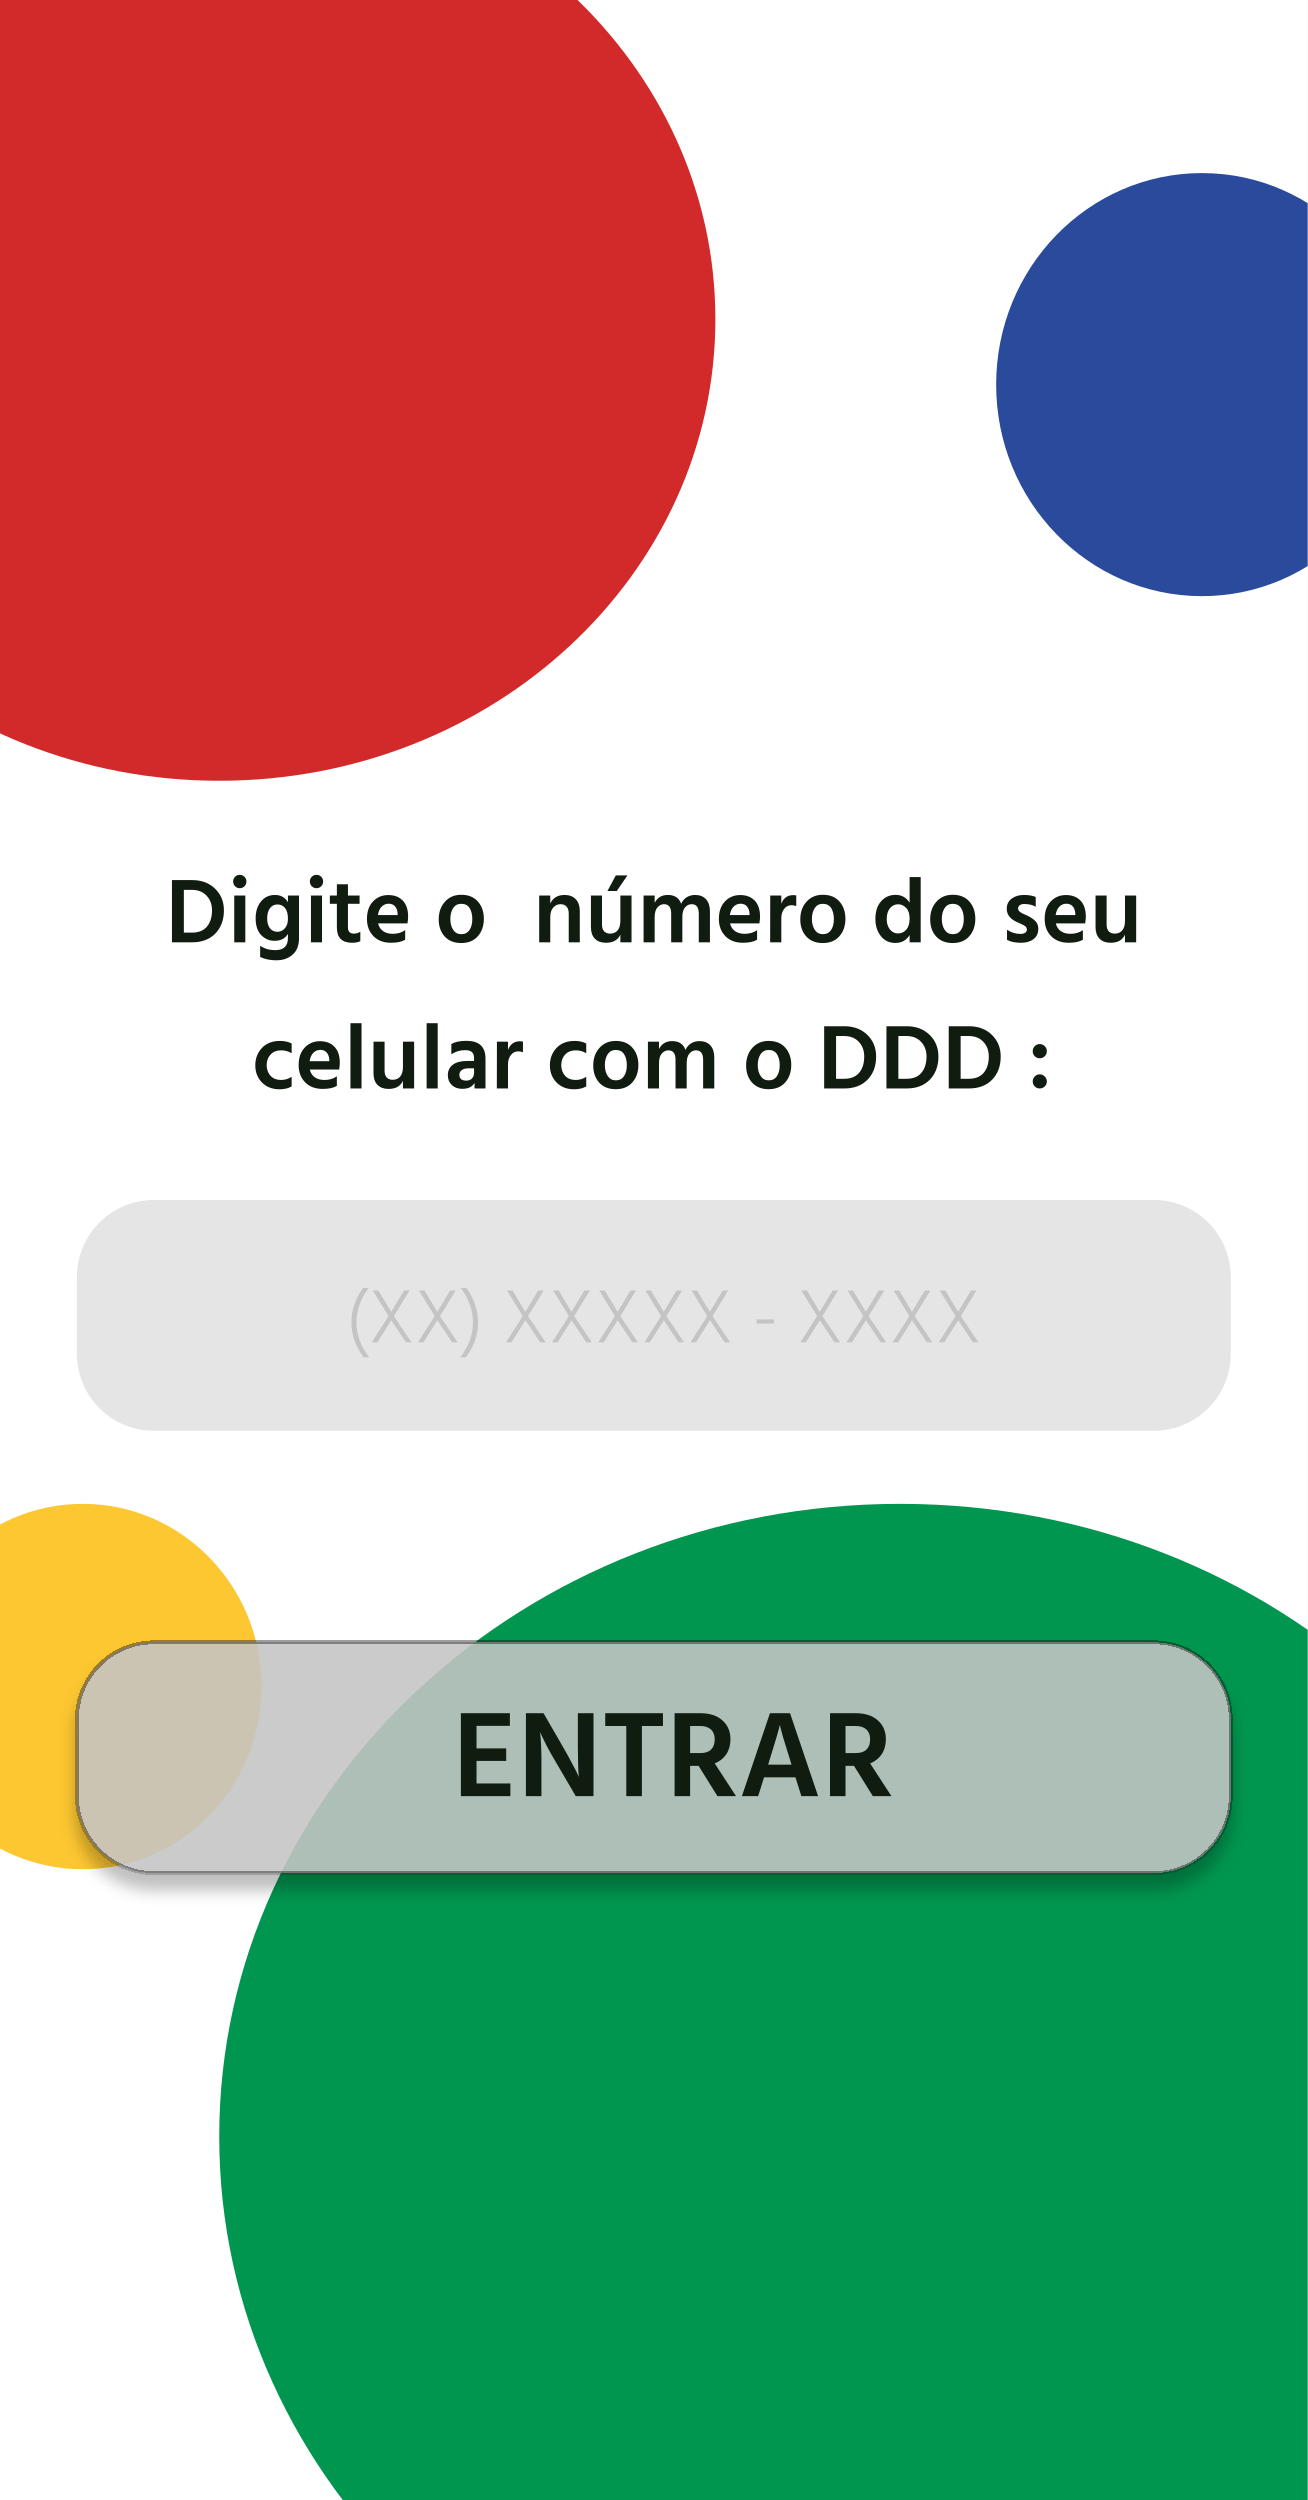
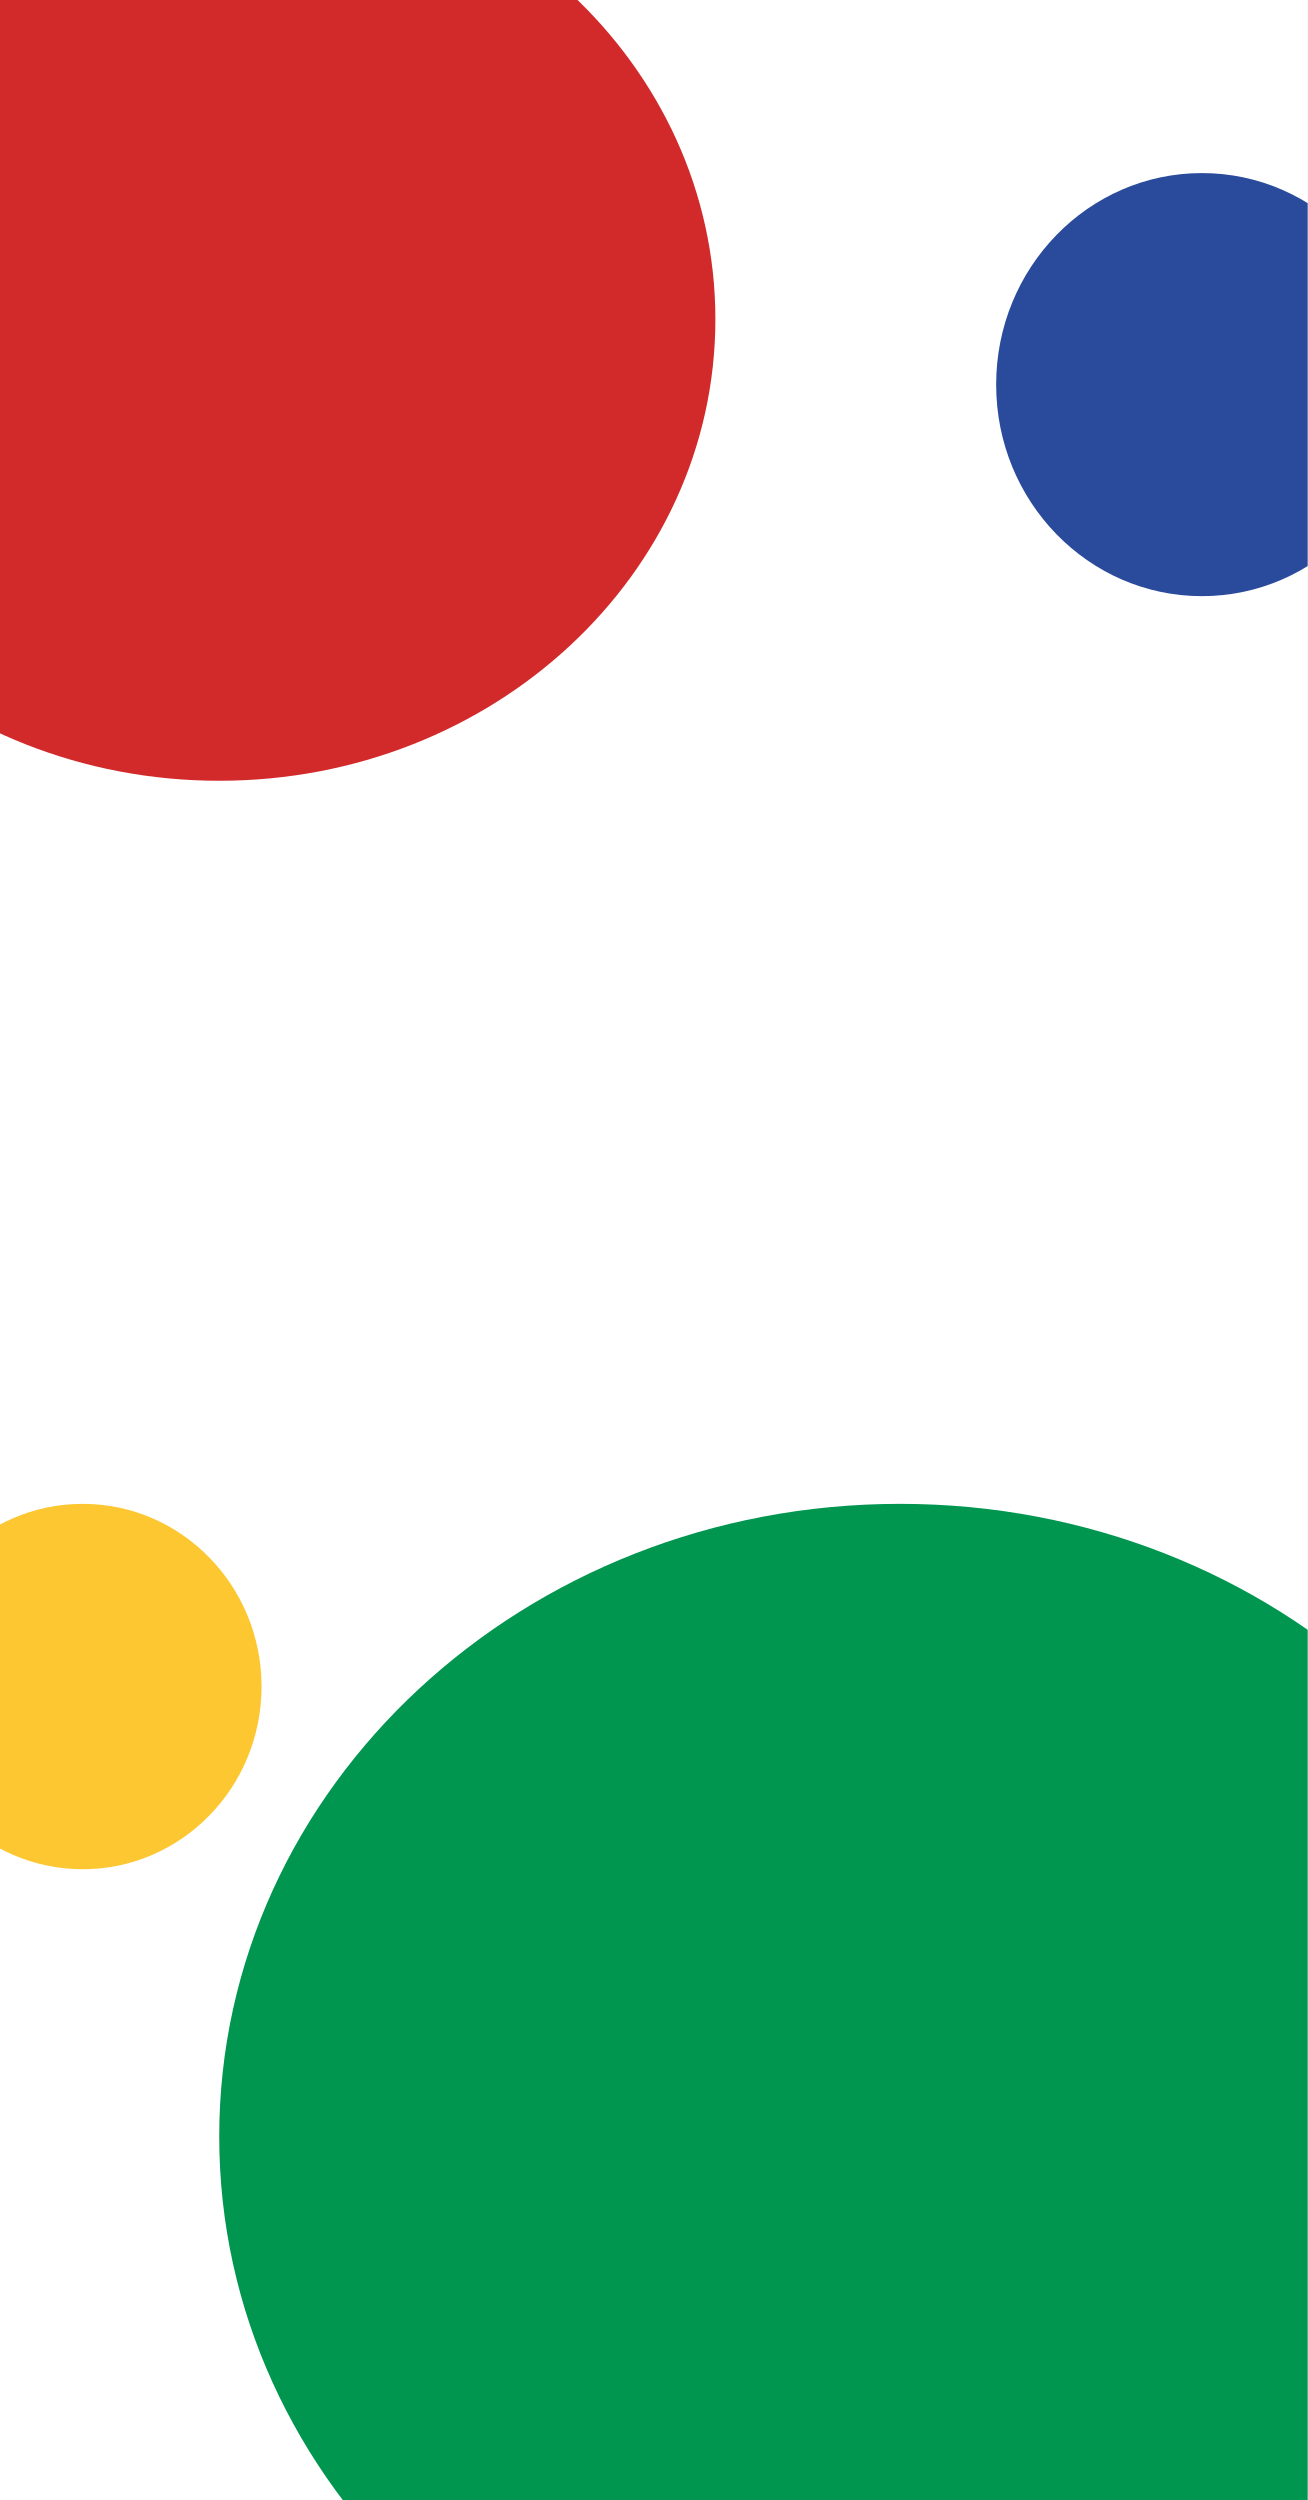
<svg xmlns="http://www.w3.org/2000/svg" width="340" height="650" viewBox="0 0 340 650" fill="none">
  <g clip-path="url(#clip0_105_1175)">
    <rect width="340" height="650" fill="white" />
    <ellipse cx="234" cy="555.5" rx="177" ry="164.5" fill="#00964F" />
    <ellipse cx="57" cy="83" rx="129" ry="120" fill="#D22A2A" />
    <ellipse cx="312.5" cy="100" rx="53.5" ry="55" fill="#2A4B9C" />
    <ellipse cx="21.5" cy="438.5" rx="46.5" ry="47.5" fill="#FDC731" />
-     <path d="M47.803 242.48H49.939C51.635 242.48 52.923 241.96 53.803 240.92C54.683 239.864 55.123 238.456 55.123 236.696C55.123 235.144 54.651 233.872 53.707 232.88C52.779 231.872 51.507 231.368 49.891 231.368H47.803V242.48ZM44.707 228.824H49.987C52.403 228.824 54.379 229.568 55.915 231.056C57.451 232.544 58.219 234.424 58.219 236.696C58.219 239.176 57.475 241.184 55.987 242.72C54.499 244.24 52.499 245 49.987 245H44.707V228.824ZM60.903 245V232.832H63.783V245H60.903ZM60.615 229.184C60.615 228.704 60.783 228.296 61.119 227.96C61.455 227.624 61.863 227.456 62.343 227.456C62.823 227.456 63.231 227.624 63.567 227.96C63.903 228.296 64.071 228.704 64.071 229.184C64.071 229.68 63.903 230.096 63.567 230.432C63.231 230.768 62.823 230.936 62.343 230.936C61.863 230.936 61.455 230.768 61.119 230.432C60.783 230.096 60.615 229.68 60.615 229.184ZM72.105 242.264C72.889 242.264 73.545 241.96 74.073 241.352C74.601 240.728 74.865 239.92 74.865 238.928C74.865 237.632 74.609 236.68 74.097 236.072C73.585 235.464 72.937 235.16 72.153 235.16C71.321 235.16 70.665 235.488 70.185 236.144C69.705 236.784 69.465 237.656 69.465 238.76C69.465 239.896 69.713 240.768 70.209 241.376C70.705 241.968 71.337 242.264 72.105 242.264ZM74.865 232.832H77.745V243.896C77.745 245.816 77.185 247.256 76.065 248.216C74.961 249.192 73.553 249.68 71.841 249.68C70.241 249.68 68.841 249.392 67.641 248.816V245.888C68.729 246.656 70.033 247.04 71.553 247.04C73.761 247.04 74.865 245.984 74.865 243.872V242.816C74.129 244.016 72.977 244.616 71.409 244.616C70.049 244.616 68.881 244.12 67.905 243.128C66.945 242.12 66.465 240.664 66.465 238.76C66.465 237 66.921 235.552 67.833 234.416C68.761 233.264 69.977 232.688 71.481 232.688C73.001 232.688 74.129 233.32 74.865 234.584V232.832ZM80.848 245V232.832H83.728V245H80.848ZM80.56 229.184C80.56 228.704 80.728 228.296 81.064 227.96C81.4 227.624 81.808 227.456 82.288 227.456C82.768 227.456 83.176 227.624 83.512 227.96C83.848 228.296 84.016 228.704 84.016 229.184C84.016 229.68 83.848 230.096 83.512 230.432C83.176 230.768 82.768 230.936 82.288 230.936C81.808 230.936 81.4 230.768 81.064 230.432C80.728 230.096 80.56 229.68 80.56 229.184ZM90.466 234.992V241.184C90.466 241.696 90.602 242.088 90.874 242.36C91.146 242.616 91.522 242.744 92.002 242.744C92.61 242.744 93.17 242.576 93.682 242.24V244.712C93.122 244.984 92.402 245.12 91.522 245.12C88.898 245.12 87.586 243.792 87.586 241.136V234.992H85.762V232.832H87.586V229.904H90.466V232.832H93.49V234.992H90.466ZM103.376 237.92V237.56C103.344 236.776 103.128 236.152 102.728 235.688C102.344 235.208 101.776 234.968 101.024 234.968C100.336 234.968 99.736 235.224 99.224 235.736C98.728 236.232 98.408 236.96 98.264 237.92H103.376ZM105.344 241.832V244.328C104.496 244.856 103.272 245.12 101.672 245.12C99.736 245.12 98.208 244.544 97.088 243.392C95.968 242.24 95.408 240.752 95.408 238.928C95.408 236.992 95.936 235.472 96.992 234.368C98.048 233.264 99.368 232.712 100.952 232.712C102.536 232.712 103.792 233.192 104.72 234.152C105.648 235.112 106.112 236.512 106.112 238.352C106.112 238.8 106.056 239.376 105.944 240.08H98.312C98.52 240.96 98.952 241.632 99.608 242.096C100.28 242.56 101.112 242.792 102.104 242.792C103.384 242.792 104.464 242.472 105.344 241.832ZM119.92 245.192C118.08 245.192 116.64 244.616 115.6 243.464C114.576 242.312 114.064 240.84 114.064 239.048C114.064 237.192 114.6 235.664 115.672 234.464C116.744 233.248 118.16 232.64 119.92 232.64C121.792 232.64 123.24 233.232 124.264 234.416C125.288 235.584 125.8 237.072 125.8 238.88C125.8 240.72 125.28 242.232 124.24 243.416C123.216 244.6 121.776 245.192 119.92 245.192ZM119.92 234.992C119.008 234.992 118.304 235.368 117.808 236.12C117.328 236.872 117.088 237.816 117.088 238.952C117.088 240.072 117.336 241.008 117.832 241.76C118.328 242.512 119.032 242.888 119.944 242.888C120.888 242.888 121.6 242.52 122.08 241.784C122.56 241.048 122.8 240.112 122.8 238.976C122.8 237.808 122.568 236.856 122.104 236.12C121.64 235.368 120.912 234.992 119.92 234.992ZM143.069 232.832V234.92C143.757 233.432 145.005 232.688 146.813 232.688C148.029 232.688 148.989 233.056 149.693 233.792C150.397 234.528 150.749 235.568 150.749 236.912V245H147.869V237.512C147.869 236.712 147.677 236.112 147.293 235.712C146.909 235.296 146.389 235.088 145.733 235.088C144.981 235.088 144.349 235.384 143.837 235.976C143.325 236.552 143.069 237.384 143.069 238.472V245H140.189V232.832H143.069ZM163.143 227.6L160.359 231.656H157.935L160.119 227.6H163.143ZM161.295 232.832H164.199V245H161.295V243.008C160.655 244.416 159.407 245.12 157.551 245.12C156.319 245.12 155.359 244.768 154.671 244.064C153.983 243.36 153.639 242.36 153.639 241.064V232.832H156.519V240.392C156.519 241.16 156.703 241.744 157.071 242.144C157.455 242.544 157.975 242.744 158.631 242.744C159.463 242.744 160.111 242.464 160.575 241.904C161.055 241.344 161.295 240.496 161.295 239.36V232.832ZM170.21 232.832V234.752C170.898 233.376 172.042 232.688 173.642 232.688C175.418 232.688 176.57 233.456 177.098 234.992C177.418 234.256 177.898 233.688 178.538 233.288C179.178 232.888 179.906 232.688 180.722 232.688C181.954 232.688 182.906 233.064 183.578 233.816C184.25 234.552 184.586 235.608 184.586 236.984V245H181.682V237.536C181.682 235.904 181.058 235.088 179.81 235.088C179.186 235.088 178.626 235.36 178.13 235.904C177.65 236.448 177.41 237.304 177.41 238.472V245H174.506V237.536C174.506 235.904 173.882 235.088 172.634 235.088C172.01 235.088 171.45 235.36 170.954 235.904C170.458 236.448 170.21 237.304 170.21 238.472V245H167.33V232.832H170.21ZM194.876 237.92V237.56C194.844 236.776 194.628 236.152 194.228 235.688C193.844 235.208 193.276 234.968 192.524 234.968C191.836 234.968 191.236 235.224 190.724 235.736C190.228 236.232 189.908 236.96 189.764 237.92H194.876ZM196.844 241.832V244.328C195.996 244.856 194.772 245.12 193.172 245.12C191.236 245.12 189.708 244.544 188.588 243.392C187.468 242.24 186.908 240.752 186.908 238.928C186.908 236.992 187.436 235.472 188.492 234.368C189.548 233.264 190.868 232.712 192.452 232.712C194.036 232.712 195.292 233.192 196.22 234.152C197.148 235.112 197.612 236.512 197.612 238.352C197.612 238.8 197.556 239.376 197.444 240.08H189.812C190.02 240.96 190.452 241.632 191.108 242.096C191.78 242.56 192.612 242.792 193.604 242.792C194.884 242.792 195.964 242.472 196.844 241.832ZM203.139 232.832V234.992C203.699 233.488 204.723 232.736 206.211 232.736C206.547 232.736 206.819 232.76 207.027 232.808V235.592C206.659 235.432 206.251 235.352 205.803 235.352C205.019 235.352 204.379 235.672 203.883 236.312C203.387 236.952 203.139 237.752 203.139 238.712V245H200.235L200.259 232.832H203.139ZM213.928 245.192C212.088 245.192 210.648 244.616 209.608 243.464C208.584 242.312 208.072 240.84 208.072 239.048C208.072 237.192 208.608 235.664 209.68 234.464C210.752 233.248 212.168 232.64 213.928 232.64C215.8 232.64 217.248 233.232 218.272 234.416C219.296 235.584 219.808 237.072 219.808 238.88C219.808 240.72 219.288 242.232 218.248 243.416C217.224 244.6 215.784 245.192 213.928 245.192ZM213.928 234.992C213.016 234.992 212.312 235.368 211.816 236.12C211.336 236.872 211.096 237.816 211.096 238.952C211.096 240.072 211.344 241.008 211.84 241.76C212.336 242.512 213.04 242.888 213.952 242.888C214.896 242.888 215.608 242.52 216.088 241.784C216.568 241.048 216.808 240.112 216.808 238.976C216.808 237.808 216.576 236.856 216.112 236.12C215.648 235.368 214.92 234.992 213.928 234.992ZM233.476 242.696C234.34 242.696 235.06 242.368 235.636 241.712C236.212 241.04 236.5 240.072 236.5 238.808C236.5 237.576 236.196 236.656 235.588 236.048C234.98 235.424 234.284 235.112 233.5 235.112C232.668 235.112 231.964 235.456 231.388 236.144C230.828 236.816 230.548 237.76 230.548 238.976C230.548 240.08 230.828 240.976 231.388 241.664C231.948 242.352 232.644 242.696 233.476 242.696ZM236.5 228.032H239.38V245H236.5V243.104C235.668 244.48 234.436 245.168 232.804 245.168C231.204 245.168 229.932 244.56 228.988 243.344C228.06 242.128 227.596 240.656 227.596 238.928C227.596 237.008 228.084 235.488 229.06 234.368C230.052 233.232 231.316 232.664 232.852 232.664C234.436 232.664 235.652 233.344 236.5 234.704V228.032ZM247.702 245.192C245.862 245.192 244.422 244.616 243.382 243.464C242.358 242.312 241.846 240.84 241.846 239.048C241.846 237.192 242.382 235.664 243.454 234.464C244.526 233.248 245.942 232.64 247.702 232.64C249.574 232.64 251.022 233.232 252.046 234.416C253.07 235.584 253.582 237.072 253.582 238.88C253.582 240.72 253.062 242.232 252.022 243.416C250.998 244.6 249.558 245.192 247.702 245.192ZM247.702 234.992C246.79 234.992 246.086 235.368 245.59 236.12C245.11 236.872 244.87 237.816 244.87 238.952C244.87 240.072 245.118 241.008 245.614 241.76C246.11 242.512 246.814 242.888 247.726 242.888C248.67 242.888 249.382 242.52 249.862 241.784C250.342 241.048 250.582 240.112 250.582 238.976C250.582 237.808 250.35 236.856 249.886 236.12C249.422 235.368 248.694 234.992 247.702 234.992ZM269.289 233.216V235.76C268.489 235.28 267.489 235.04 266.289 235.04C265.793 235.04 265.401 235.152 265.113 235.376C264.841 235.584 264.705 235.856 264.705 236.192C264.705 236.32 264.721 236.44 264.753 236.552C264.801 236.664 264.873 236.776 264.969 236.888C265.081 236.984 265.185 237.072 265.281 237.152C265.377 237.232 265.513 237.32 265.689 237.416C265.865 237.496 266.017 237.568 266.145 237.632C266.273 237.696 266.449 237.776 266.673 237.872C266.897 237.968 267.073 238.048 267.201 238.112C268.049 238.528 268.721 238.992 269.217 239.504C269.713 240.016 269.961 240.68 269.961 241.496C269.961 242.632 269.553 243.52 268.737 244.16C267.921 244.8 266.833 245.12 265.473 245.12C263.969 245.12 262.753 244.872 261.825 244.376V241.736C262.897 242.456 264.057 242.816 265.305 242.816C265.833 242.816 266.241 242.72 266.529 242.528C266.833 242.32 266.985 242.04 266.985 241.688C266.985 241.48 266.937 241.296 266.841 241.136C266.745 240.96 266.561 240.792 266.289 240.632C266.017 240.472 265.801 240.36 265.641 240.296C265.497 240.216 265.201 240.08 264.753 239.888C264.705 239.872 264.665 239.856 264.633 239.84C264.617 239.824 264.585 239.808 264.537 239.792C264.489 239.776 264.449 239.76 264.417 239.744C262.641 238.944 261.753 237.792 261.753 236.288C261.753 235.168 262.177 234.288 263.025 233.648C263.873 233.008 264.937 232.688 266.217 232.688C267.449 232.688 268.473 232.864 269.289 233.216ZM279.579 237.92V237.56C279.547 236.776 279.331 236.152 278.931 235.688C278.547 235.208 277.979 234.968 277.227 234.968C276.539 234.968 275.939 235.224 275.427 235.736C274.931 236.232 274.611 236.96 274.467 237.92H279.579ZM281.547 241.832V244.328C280.699 244.856 279.475 245.12 277.875 245.12C275.939 245.12 274.411 244.544 273.291 243.392C272.171 242.24 271.611 240.752 271.611 238.928C271.611 236.992 272.139 235.472 273.195 234.368C274.251 233.264 275.571 232.712 277.155 232.712C278.739 232.712 279.995 233.192 280.923 234.152C281.851 235.112 282.315 236.512 282.315 238.352C282.315 238.8 282.259 239.376 282.147 240.08H274.515C274.723 240.96 275.155 241.632 275.811 242.096C276.483 242.56 277.315 242.792 278.307 242.792C279.587 242.792 280.667 242.472 281.547 241.832ZM292.498 232.832H295.402V245H292.498V243.008C291.858 244.416 290.61 245.12 288.754 245.12C287.522 245.12 286.562 244.768 285.874 244.064C285.186 243.36 284.842 242.36 284.842 241.064V232.832H287.722V240.392C287.722 241.16 287.906 241.744 288.274 242.144C288.658 242.544 289.178 242.744 289.834 242.744C290.666 242.744 291.314 242.464 291.778 241.904C292.258 241.344 292.498 240.496 292.498 239.36V232.832ZM69.325 276.952C69.357 278.104 69.701 279.032 70.357 279.736C71.029 280.44 71.933 280.792 73.069 280.792C74.061 280.792 74.981 280.52 75.829 279.976V282.472C74.981 282.968 73.925 283.216 72.661 283.216C70.789 283.216 69.269 282.624 68.101 281.44C66.949 280.256 66.373 278.76 66.373 276.952C66.389 275.176 66.965 273.68 68.101 272.464C69.253 271.248 70.821 270.64 72.805 270.64C73.989 270.64 74.997 270.864 75.829 271.312V273.856C75.029 273.344 74.117 273.088 73.093 273.088C71.973 273.088 71.069 273.44 70.381 274.144C69.693 274.848 69.341 275.784 69.325 276.952ZM85.614 275.92V275.56C85.582 274.776 85.366 274.152 84.966 273.688C84.582 273.208 84.014 272.968 83.262 272.968C82.574 272.968 81.974 273.224 81.462 273.736C80.966 274.232 80.646 274.96 80.502 275.92H85.614ZM87.582 279.832V282.328C86.734 282.856 85.51 283.12 83.91 283.12C81.974 283.12 80.446 282.544 79.326 281.392C78.206 280.24 77.646 278.752 77.646 276.928C77.646 274.992 78.174 273.472 79.23 272.368C80.286 271.264 81.606 270.712 83.19 270.712C84.774 270.712 86.03 271.192 86.958 272.152C87.886 273.112 88.35 274.512 88.35 276.352C88.35 276.8 88.294 277.376 88.182 278.08H80.55C80.758 278.96 81.19 279.632 81.846 280.096C82.518 280.56 83.35 280.792 84.342 280.792C85.622 280.792 86.702 280.472 87.582 279.832ZM91.118 283V266.032H93.998V283H91.118ZM104.768 270.832H107.672V283H104.768V281.008C104.128 282.416 102.88 283.12 101.024 283.12C99.792 283.12 98.832 282.768 98.144 282.064C97.456 281.36 97.112 280.36 97.112 279.064V270.832H99.992V278.392C99.992 279.16 100.176 279.744 100.544 280.144C100.928 280.544 101.448 280.744 102.104 280.744C102.936 280.744 103.584 280.464 104.048 279.904C104.528 279.344 104.768 278.496 104.768 277.36V270.832ZM110.922 283V266.032H113.802V283H110.922ZM123.253 277.768H121.765C121.013 277.768 120.437 277.928 120.037 278.248C119.637 278.552 119.437 278.944 119.437 279.424C119.437 280.448 120.029 280.96 121.213 280.96C121.853 280.96 122.349 280.776 122.701 280.408C123.069 280.024 123.253 279.528 123.253 278.92V277.768ZM117.349 274.12V271.456C118.261 270.896 119.573 270.616 121.285 270.616C124.581 270.616 126.229 272.152 126.229 275.224V283H123.373V281.536C122.813 282.576 121.757 283.096 120.205 283.096C119.053 283.096 118.133 282.76 117.445 282.088C116.773 281.416 116.437 280.568 116.437 279.544C116.437 278.392 116.869 277.488 117.733 276.832C118.597 276.176 119.845 275.848 121.477 275.848H123.253V275.104C123.253 274.432 123.077 273.92 122.725 273.568C122.373 273.216 121.773 273.04 120.925 273.04C119.629 273.04 118.437 273.4 117.349 274.12ZM132.081 270.832V272.992C132.641 271.488 133.665 270.736 135.153 270.736C135.489 270.736 135.761 270.76 135.969 270.808V273.592C135.601 273.432 135.193 273.352 134.745 273.352C133.961 273.352 133.321 273.672 132.825 274.312C132.329 274.952 132.081 275.752 132.081 276.712V283H129.177L129.201 270.832H132.081ZM145.919 276.952C145.951 278.104 146.295 279.032 146.951 279.736C147.623 280.44 148.527 280.792 149.663 280.792C150.655 280.792 151.575 280.52 152.423 279.976V282.472C151.575 282.968 150.519 283.216 149.255 283.216C147.383 283.216 145.863 282.624 144.695 281.44C143.543 280.256 142.967 278.76 142.967 276.952C142.983 275.176 143.559 273.68 144.695 272.464C145.847 271.248 147.415 270.64 149.399 270.64C150.583 270.64 151.591 270.864 152.423 271.312V273.856C151.623 273.344 150.711 273.088 149.687 273.088C148.567 273.088 147.663 273.44 146.975 274.144C146.287 274.848 145.935 275.784 145.919 276.952ZM160.096 283.192C158.256 283.192 156.816 282.616 155.776 281.464C154.752 280.312 154.24 278.84 154.24 277.048C154.24 275.192 154.776 273.664 155.848 272.464C156.92 271.248 158.336 270.64 160.096 270.64C161.968 270.64 163.416 271.232 164.44 272.416C165.464 273.584 165.976 275.072 165.976 276.88C165.976 278.72 165.456 280.232 164.416 281.416C163.392 282.6 161.952 283.192 160.096 283.192ZM160.096 272.992C159.184 272.992 158.48 273.368 157.984 274.12C157.504 274.872 157.264 275.816 157.264 276.952C157.264 278.072 157.512 279.008 158.008 279.76C158.504 280.512 159.208 280.888 160.12 280.888C161.064 280.888 161.776 280.52 162.256 279.784C162.736 279.048 162.976 278.112 162.976 276.976C162.976 275.808 162.744 274.856 162.28 274.12C161.816 273.368 161.088 272.992 160.096 272.992ZM171.338 270.832V272.752C172.026 271.376 173.17 270.688 174.77 270.688C176.546 270.688 177.698 271.456 178.226 272.992C178.546 272.256 179.026 271.688 179.666 271.288C180.306 270.888 181.034 270.688 181.85 270.688C183.082 270.688 184.034 271.064 184.706 271.816C185.378 272.552 185.714 273.608 185.714 274.984V283H182.81V275.536C182.81 273.904 182.186 273.088 180.938 273.088C180.314 273.088 179.754 273.36 179.258 273.904C178.778 274.448 178.538 275.304 178.538 276.472V283H175.634V275.536C175.634 273.904 175.01 273.088 173.762 273.088C173.138 273.088 172.578 273.36 172.082 273.904C171.586 274.448 171.338 275.304 171.338 276.472V283H168.458V270.832H171.338ZM199.846 283.192C198.006 283.192 196.566 282.616 195.526 281.464C194.502 280.312 193.99 278.84 193.99 277.048C193.99 275.192 194.526 273.664 195.598 272.464C196.67 271.248 198.086 270.64 199.846 270.64C201.718 270.64 203.166 271.232 204.19 272.416C205.214 273.584 205.726 275.072 205.726 276.88C205.726 278.72 205.206 280.232 204.166 281.416C203.142 282.6 201.702 283.192 199.846 283.192ZM199.846 272.992C198.934 272.992 198.23 273.368 197.734 274.12C197.254 274.872 197.014 275.816 197.014 276.952C197.014 278.072 197.262 279.008 197.758 279.76C198.254 280.512 198.958 280.888 199.87 280.888C200.814 280.888 201.526 280.52 202.006 279.784C202.486 279.048 202.726 278.112 202.726 276.976C202.726 275.808 202.494 274.856 202.03 274.12C201.566 273.368 200.838 272.992 199.846 272.992ZM217.378 280.48H219.514C221.21 280.48 222.498 279.96 223.378 278.92C224.258 277.864 224.698 276.456 224.698 274.696C224.698 273.144 224.226 271.872 223.282 270.88C222.354 269.872 221.082 269.368 219.466 269.368H217.378V280.48ZM214.282 266.824H219.562C221.978 266.824 223.954 267.568 225.49 269.056C227.026 270.544 227.794 272.424 227.794 274.696C227.794 277.176 227.05 279.184 225.562 280.72C224.074 282.24 222.074 283 219.562 283H214.282V266.824ZM233.573 280.48H235.709C237.405 280.48 238.693 279.96 239.573 278.92C240.453 277.864 240.893 276.456 240.893 274.696C240.893 273.144 240.421 271.872 239.477 270.88C238.549 269.872 237.277 269.368 235.661 269.368H233.573V280.48ZM230.477 266.824H235.757C238.173 266.824 240.149 267.568 241.685 269.056C243.221 270.544 243.989 272.424 243.989 274.696C243.989 277.176 243.245 279.184 241.757 280.72C240.269 282.24 238.269 283 235.757 283H230.477V266.824ZM249.768 280.48H251.904C253.6 280.48 254.888 279.96 255.768 278.92C256.648 277.864 257.088 276.456 257.088 274.696C257.088 273.144 256.616 271.872 255.672 270.88C254.744 269.872 253.472 269.368 251.856 269.368H249.768V280.48ZM246.672 266.824H251.952C254.368 266.824 256.344 267.568 257.88 269.056C259.416 270.544 260.184 272.424 260.184 274.696C260.184 277.176 259.44 279.184 257.952 280.72C256.464 282.24 254.464 283 251.952 283H246.672V266.824ZM269.037 274.624C268.685 274.256 268.509 273.816 268.509 273.304C268.509 272.792 268.685 272.36 269.037 272.008C269.389 271.64 269.821 271.456 270.333 271.456C270.845 271.456 271.277 271.64 271.629 272.008C271.997 272.36 272.181 272.792 272.181 273.304C272.181 273.816 271.997 274.256 271.629 274.624C271.277 274.976 270.845 275.152 270.333 275.152C269.821 275.152 269.389 274.976 269.037 274.624ZM269.037 282.472C268.685 282.12 268.509 281.688 268.509 281.176C268.509 280.664 268.685 280.232 269.037 279.88C269.389 279.512 269.821 279.328 270.333 279.328C270.845 279.328 271.277 279.512 271.629 279.88C271.997 280.232 272.181 280.664 272.181 281.176C272.181 281.688 271.997 282.12 271.629 282.472C271.277 282.824 270.845 283 270.333 283C269.821 283 269.389 282.824 269.037 282.472Z" fill="#111C11" />
-     <rect x="20" y="312" width="300" height="60" rx="20" fill="#E5E5E5" />
-     <path d="M95.975 352.92H94.575C92.442 350.2 91.375 347.147 91.375 343.76C91.375 342.173 91.649 340.6 92.195 339.04C92.742 337.48 93.482 336.087 94.415 334.86H95.835C93.729 337.753 92.675 340.753 92.675 343.86C92.675 347.007 93.775 350.027 95.975 352.92ZM101.03 342.2L96.93 335.52H98.37L101.71 341.08L105.05 335.52H106.49L102.41 342.2L106.99 349H105.55L101.73 343.26L98.11 349H96.67L101.03 342.2ZM113.022 342.2L108.922 335.52H110.362L113.702 341.08L117.042 335.52H118.482L114.402 342.2L118.982 349H117.542L113.722 343.26L110.102 349H108.662L113.022 342.2ZM121.234 334.86C122.168 336.087 122.908 337.48 123.454 339.04C124.001 340.6 124.274 342.173 124.274 343.76C124.274 347.147 123.208 350.2 121.074 352.92H119.674C121.874 350.027 122.974 347.007 122.974 343.86C122.974 340.753 121.921 337.753 119.814 334.86H121.234ZM135.913 342.2L131.813 335.52H133.253L136.593 341.08L139.933 335.52H141.373L137.293 342.2L141.873 349H140.433L136.613 343.26L132.993 349H131.553L135.913 342.2ZM147.905 342.2L143.805 335.52H145.245L148.585 341.08L151.925 335.52H153.365L149.285 342.2L153.865 349H152.425L148.605 343.26L144.985 349H143.545L147.905 342.2ZM159.897 342.2L155.797 335.52H157.237L160.577 341.08L163.917 335.52H165.357L161.277 342.2L165.857 349H164.417L160.597 343.26L156.977 349H155.537L159.897 342.2ZM171.889 342.2L167.789 335.52H169.229L172.569 341.08L175.909 335.52H177.349L173.269 342.2L177.849 349H176.409L172.589 343.26L168.969 349H167.529L171.889 342.2ZM183.882 342.2L179.782 335.52H181.222L184.562 341.08L187.902 335.52H189.342L185.262 342.2L189.842 349H188.402L184.582 343.26L180.962 349H179.522L183.882 342.2ZM196.718 344.14V343.04H201.218V344.14H196.718ZM212.456 342.2L208.356 335.52H209.796L213.136 341.08L216.476 335.52H217.916L213.836 342.2L218.416 349H216.976L213.156 343.26L209.536 349H208.096L212.456 342.2ZM224.448 342.2L220.348 335.52H221.788L225.128 341.08L228.468 335.52H229.908L225.828 342.2L230.408 349H228.968L225.148 343.26L221.528 349H220.088L224.448 342.2ZM236.44 342.2L232.34 335.52H233.78L237.12 341.08L240.46 335.52H241.9L237.82 342.2L242.4 349H240.96L237.14 343.26L233.52 349H232.08L236.44 342.2ZM248.432 342.2L244.332 335.52H245.772L249.112 341.08L252.452 335.52H253.892L249.812 342.2L254.392 349H252.952L249.132 343.26L245.512 349H244.072L248.432 342.2Z" fill="#C4C4C4" />
-     <g filter="url(#filter0_d_105_1175)">
-       <rect x="20" y="427" width="300" height="60" rx="20" fill="#C4C4C4" fill-opacity="0.88" shape-rendering="crispEdges" />
-       <rect x="20" y="427" width="300" height="60" rx="20" stroke="black" stroke-opacity="0.38" shape-rendering="crispEdges" />
-     </g>
-     <path d="M123.898 463.704H132.698V467H119.834V445.432H132.57V448.728H123.898V454.584H131.61V457.848H123.898V463.704ZM136.74 467V445.432H141.316L146.5 454.424C147.353 455.896 148.111 457.272 148.772 458.552C149.455 459.811 149.913 460.707 150.148 461.24L150.5 462.04C150.329 460.269 150.244 457.731 150.244 454.424V445.432H154.308V467H149.7L144.452 458.04C143.62 456.632 142.863 455.288 142.18 454.008C141.519 452.707 141.06 451.768 140.804 451.192L140.42 450.296C140.655 452.323 140.772 454.893 140.772 458.008V467H136.74ZM172.371 445.432V448.76H166.899V467H162.835V448.76H157.363V445.432H172.371ZM179.428 448.76V455.8H182.116C183.354 455.8 184.282 455.491 184.9 454.872C185.519 454.232 185.828 453.347 185.828 452.216C185.828 451.107 185.498 450.253 184.836 449.656C184.196 449.059 183.268 448.76 182.052 448.76H179.428ZM186.532 467L181.636 459.128H179.428V467H175.396V445.432H182.052C184.506 445.432 186.426 446.051 187.812 447.288C189.22 448.525 189.924 450.179 189.924 452.248C189.903 453.784 189.53 455.085 188.804 456.152C188.079 457.197 187.087 457.976 185.828 458.488L191.364 467H186.532ZM199.712 458.808H205.792L205.504 457.848C204.779 455.544 204.181 453.613 203.712 452.056C203.264 450.477 202.987 449.485 202.88 449.08L202.752 448.44C202.56 449.507 201.643 452.653 200 457.88L199.712 458.808ZM208.352 467L206.816 462.104H198.656L197.12 467H192.896L200.192 445.432H205.408L212.704 467H208.352ZM219.835 448.76V455.8H222.523C223.76 455.8 224.688 455.491 225.307 454.872C225.925 454.232 226.235 453.347 226.235 452.216C226.235 451.107 225.904 450.253 225.243 449.656C224.603 449.059 223.675 448.76 222.459 448.76H219.835ZM226.939 467L222.043 459.128H219.835V467H215.803V445.432H222.459C224.912 445.432 226.832 446.051 228.219 447.288C229.627 448.525 230.331 450.179 230.331 452.248C230.309 453.784 229.936 455.085 229.211 456.152C228.485 457.197 227.493 457.976 226.235 458.488L231.771 467H226.939Z" fill="#111C11" />
  </g>
  <defs>
    <filter id="filter0_d_105_1175" x="15.5" y="426.5" width="309" height="69" filterUnits="userSpaceOnUse" color-interpolation-filters="sRGB">
      <feFlood flood-opacity="0" result="BackgroundImageFix" />
      <feColorMatrix in="SourceAlpha" type="matrix" values="0 0 0 0 0 0 0 0 0 0 0 0 0 0 0 0 0 0 127 0" result="hardAlpha" />
      <feOffset dy="4" />
      <feGaussianBlur stdDeviation="2" />
      <feComposite in2="hardAlpha" operator="out" />
      <feColorMatrix type="matrix" values="0 0 0 0 0 0 0 0 0 0 0 0 0 0 0 0 0 0 0.25 0" />
      <feBlend mode="normal" in2="BackgroundImageFix" result="effect1_dropShadow_105_1175" />
      <feBlend mode="normal" in="SourceGraphic" in2="effect1_dropShadow_105_1175" result="shape" />
    </filter>
    <clipPath id="clip0_105_1175">
      <rect width="340" height="650" fill="white" />
    </clipPath>
  </defs>
</svg>
